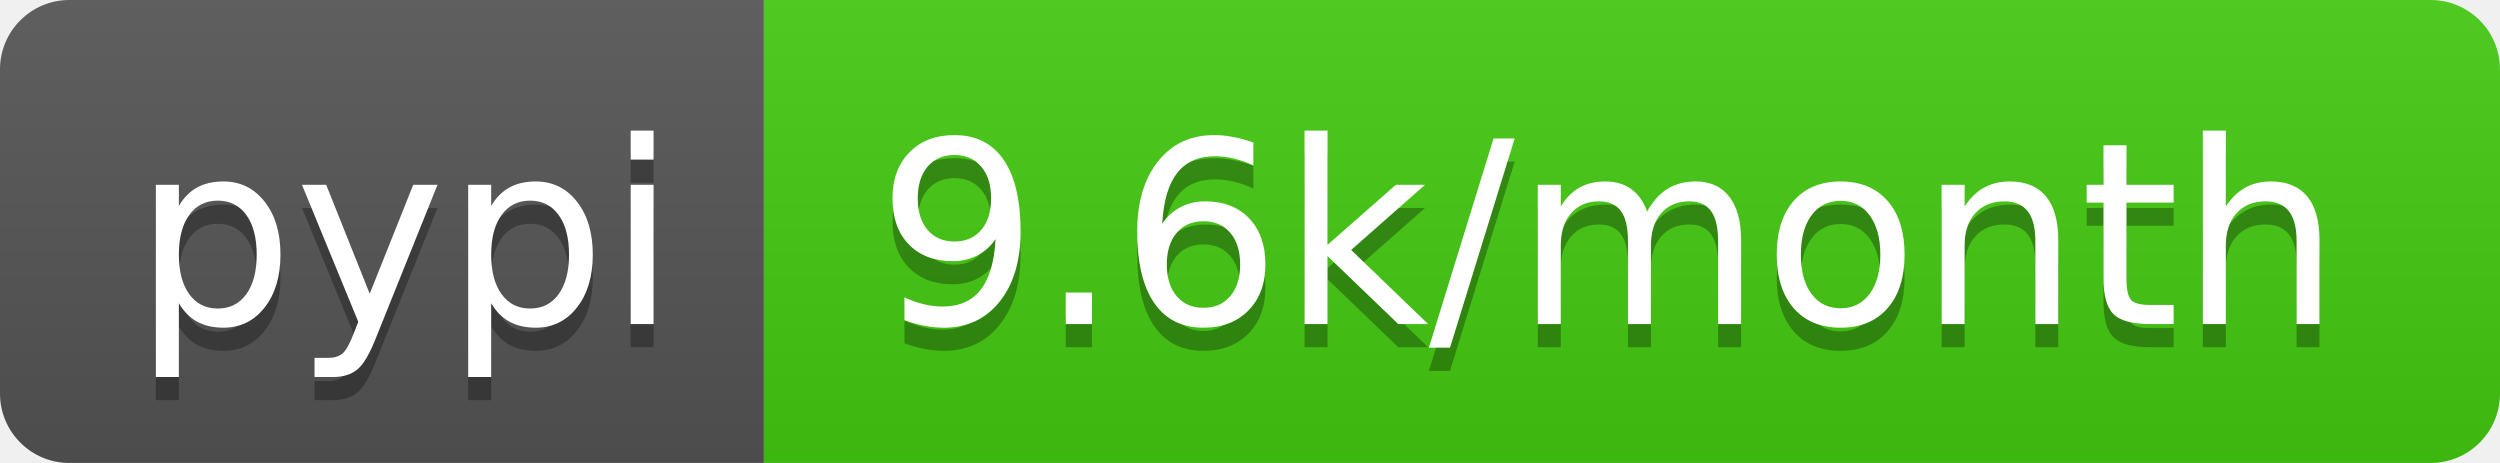
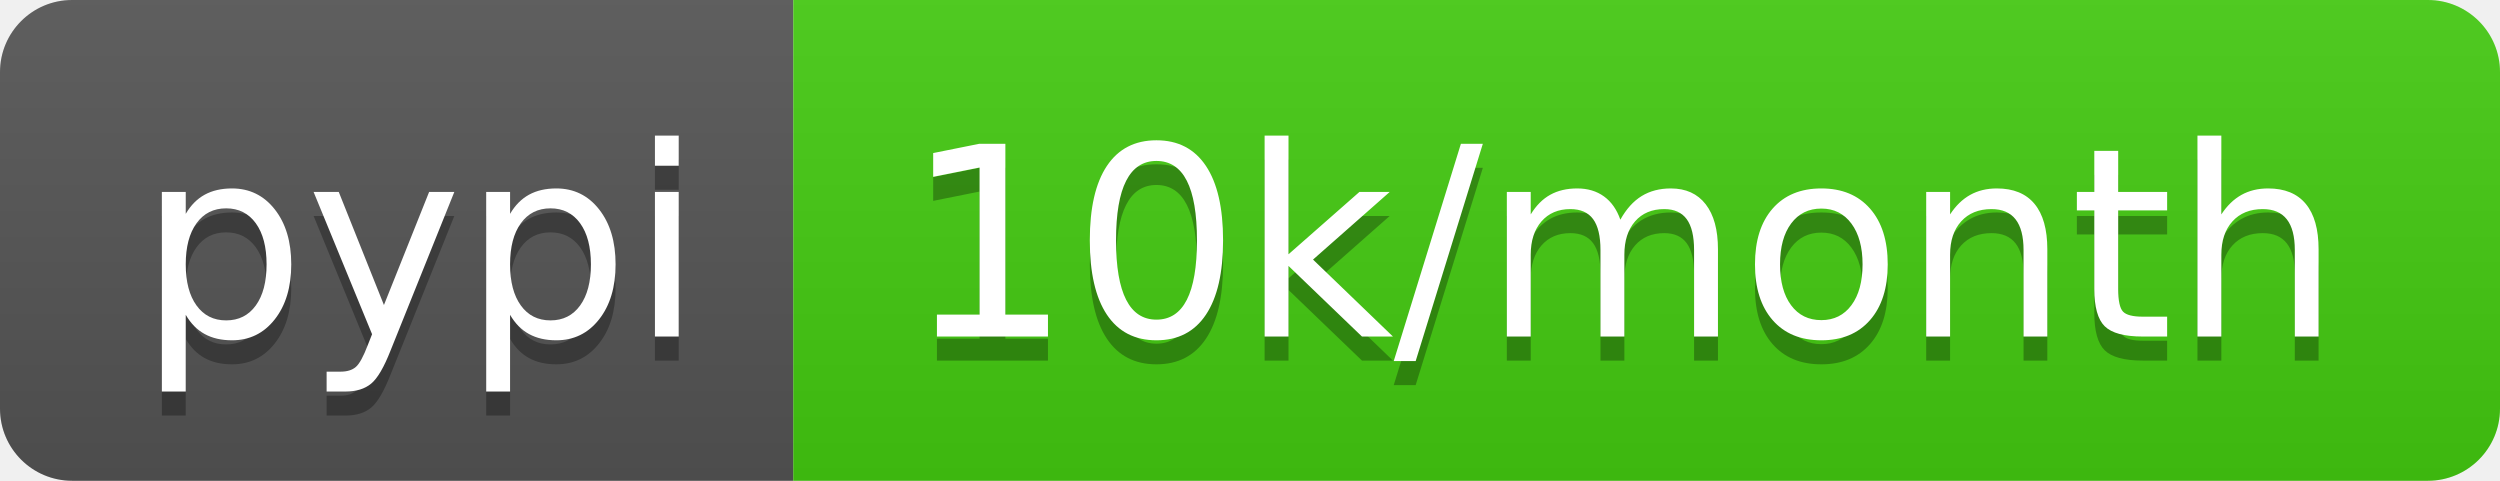
- <svg xmlns="http://www.w3.org/2000/svg" width="108" height="20">
+ <svg xmlns="http://www.w3.org/2000/svg" width="104" height="20">
  <linearGradient id="b" x2="0" y2="100%">
    <stop offset="0" stop-color="#bbb" stop-opacity=".1" />
    <stop offset="1" stop-opacity=".1" />
  </linearGradient>
  <clipPath id="a">
-     <rect width="108" height="20" rx="3" fill="#fff" />
+     <rect width="104" height="20" rx="3" fill="#fff" />
  </clipPath>
  <g clip-path="url(#a)">
    <path fill="#555" d="M0 0h33v20H0z" />
-     <path fill="#4c1" d="M33 0h75v20H33z" />
-     <path fill="url(#b)" d="M0 0h108v20H0z" />
+     <path fill="#4c1" d="M33 0h71v20H33z" />
+     <path fill="url(#b)" d="M0 0h104v20H0z" />
  </g>
  <g fill="#fff" text-anchor="middle" font-family="DejaVu Sans,Verdana,Geneva,sans-serif" font-size="110">
    <text x="175" y="150" fill="#010101" fill-opacity=".3" transform="scale(.1)" textLength="230">pypi</text>
    <text x="175" y="140" transform="scale(.1)" textLength="230">pypi</text>
-     <text x="695" y="150" fill="#010101" fill-opacity=".3" transform="scale(.1)" textLength="650">9.6k/month</text>
-     <text x="695" y="140" transform="scale(.1)" textLength="650">9.6k/month</text>
+     <text x="675" y="150" fill="#010101" fill-opacity=".3" transform="scale(.1)" textLength="610">10k/month</text>
+     <text x="675" y="140" transform="scale(.1)" textLength="610">10k/month</text>
  </g>
</svg>
